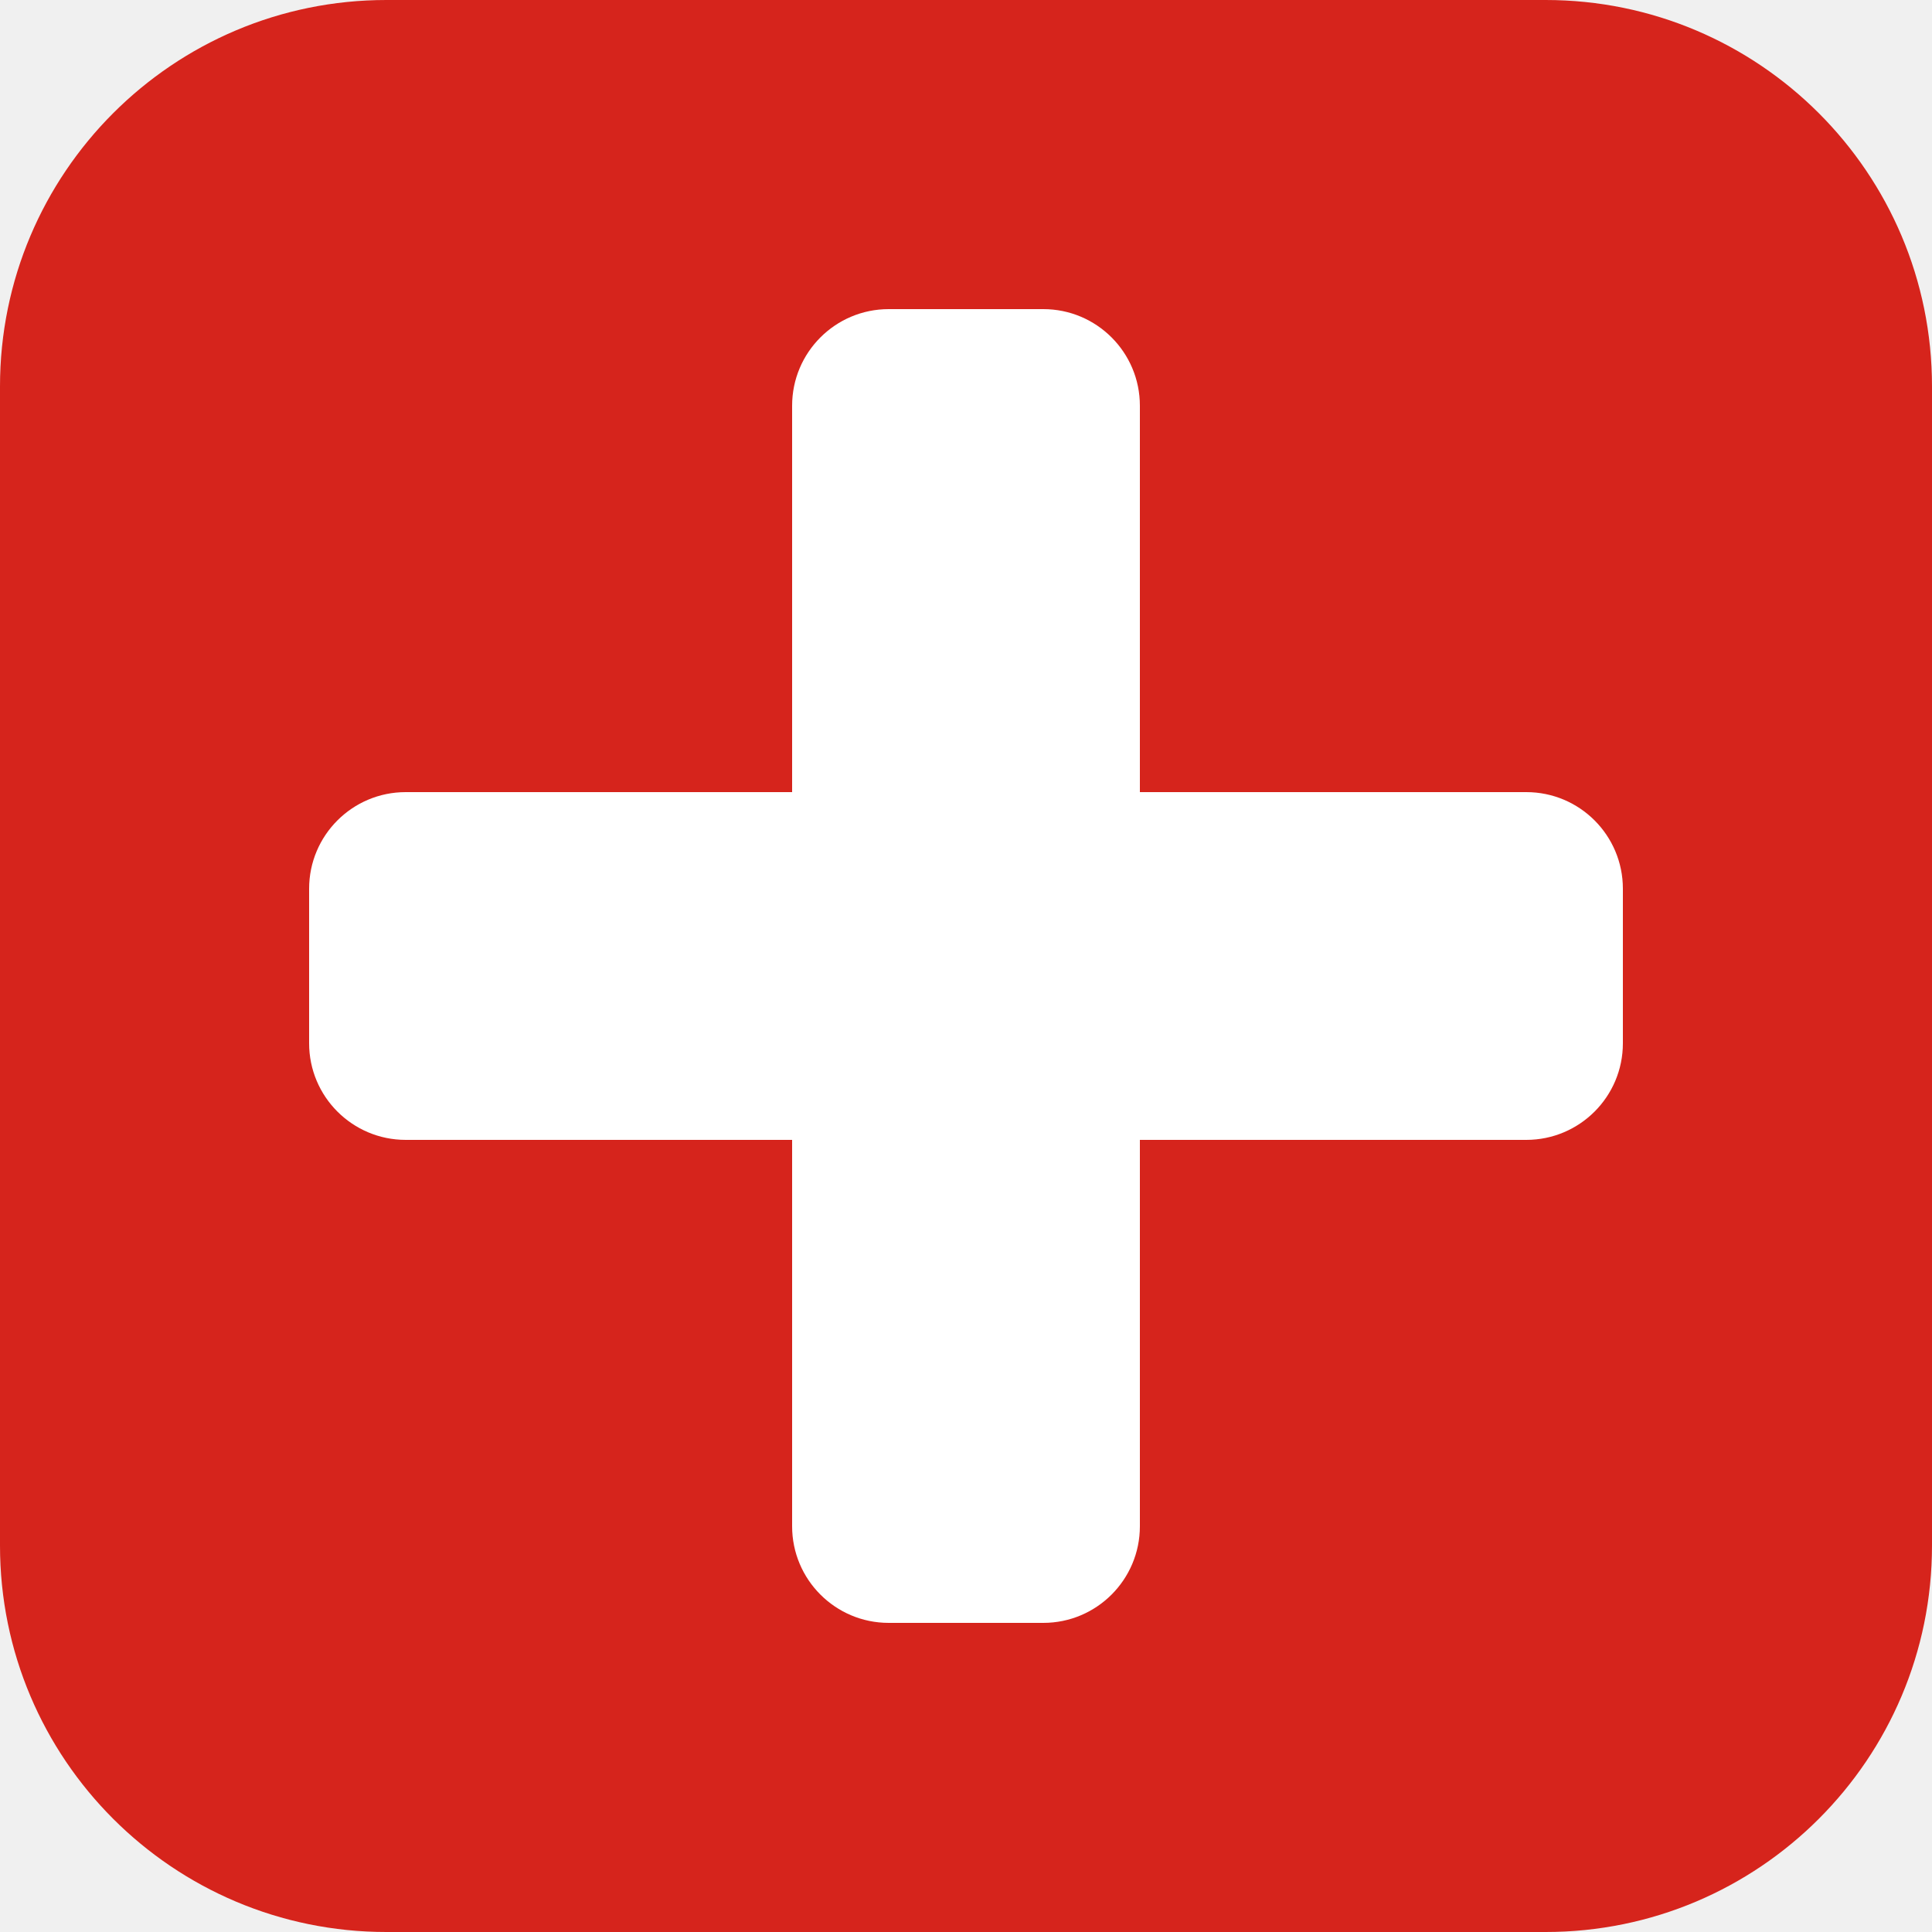
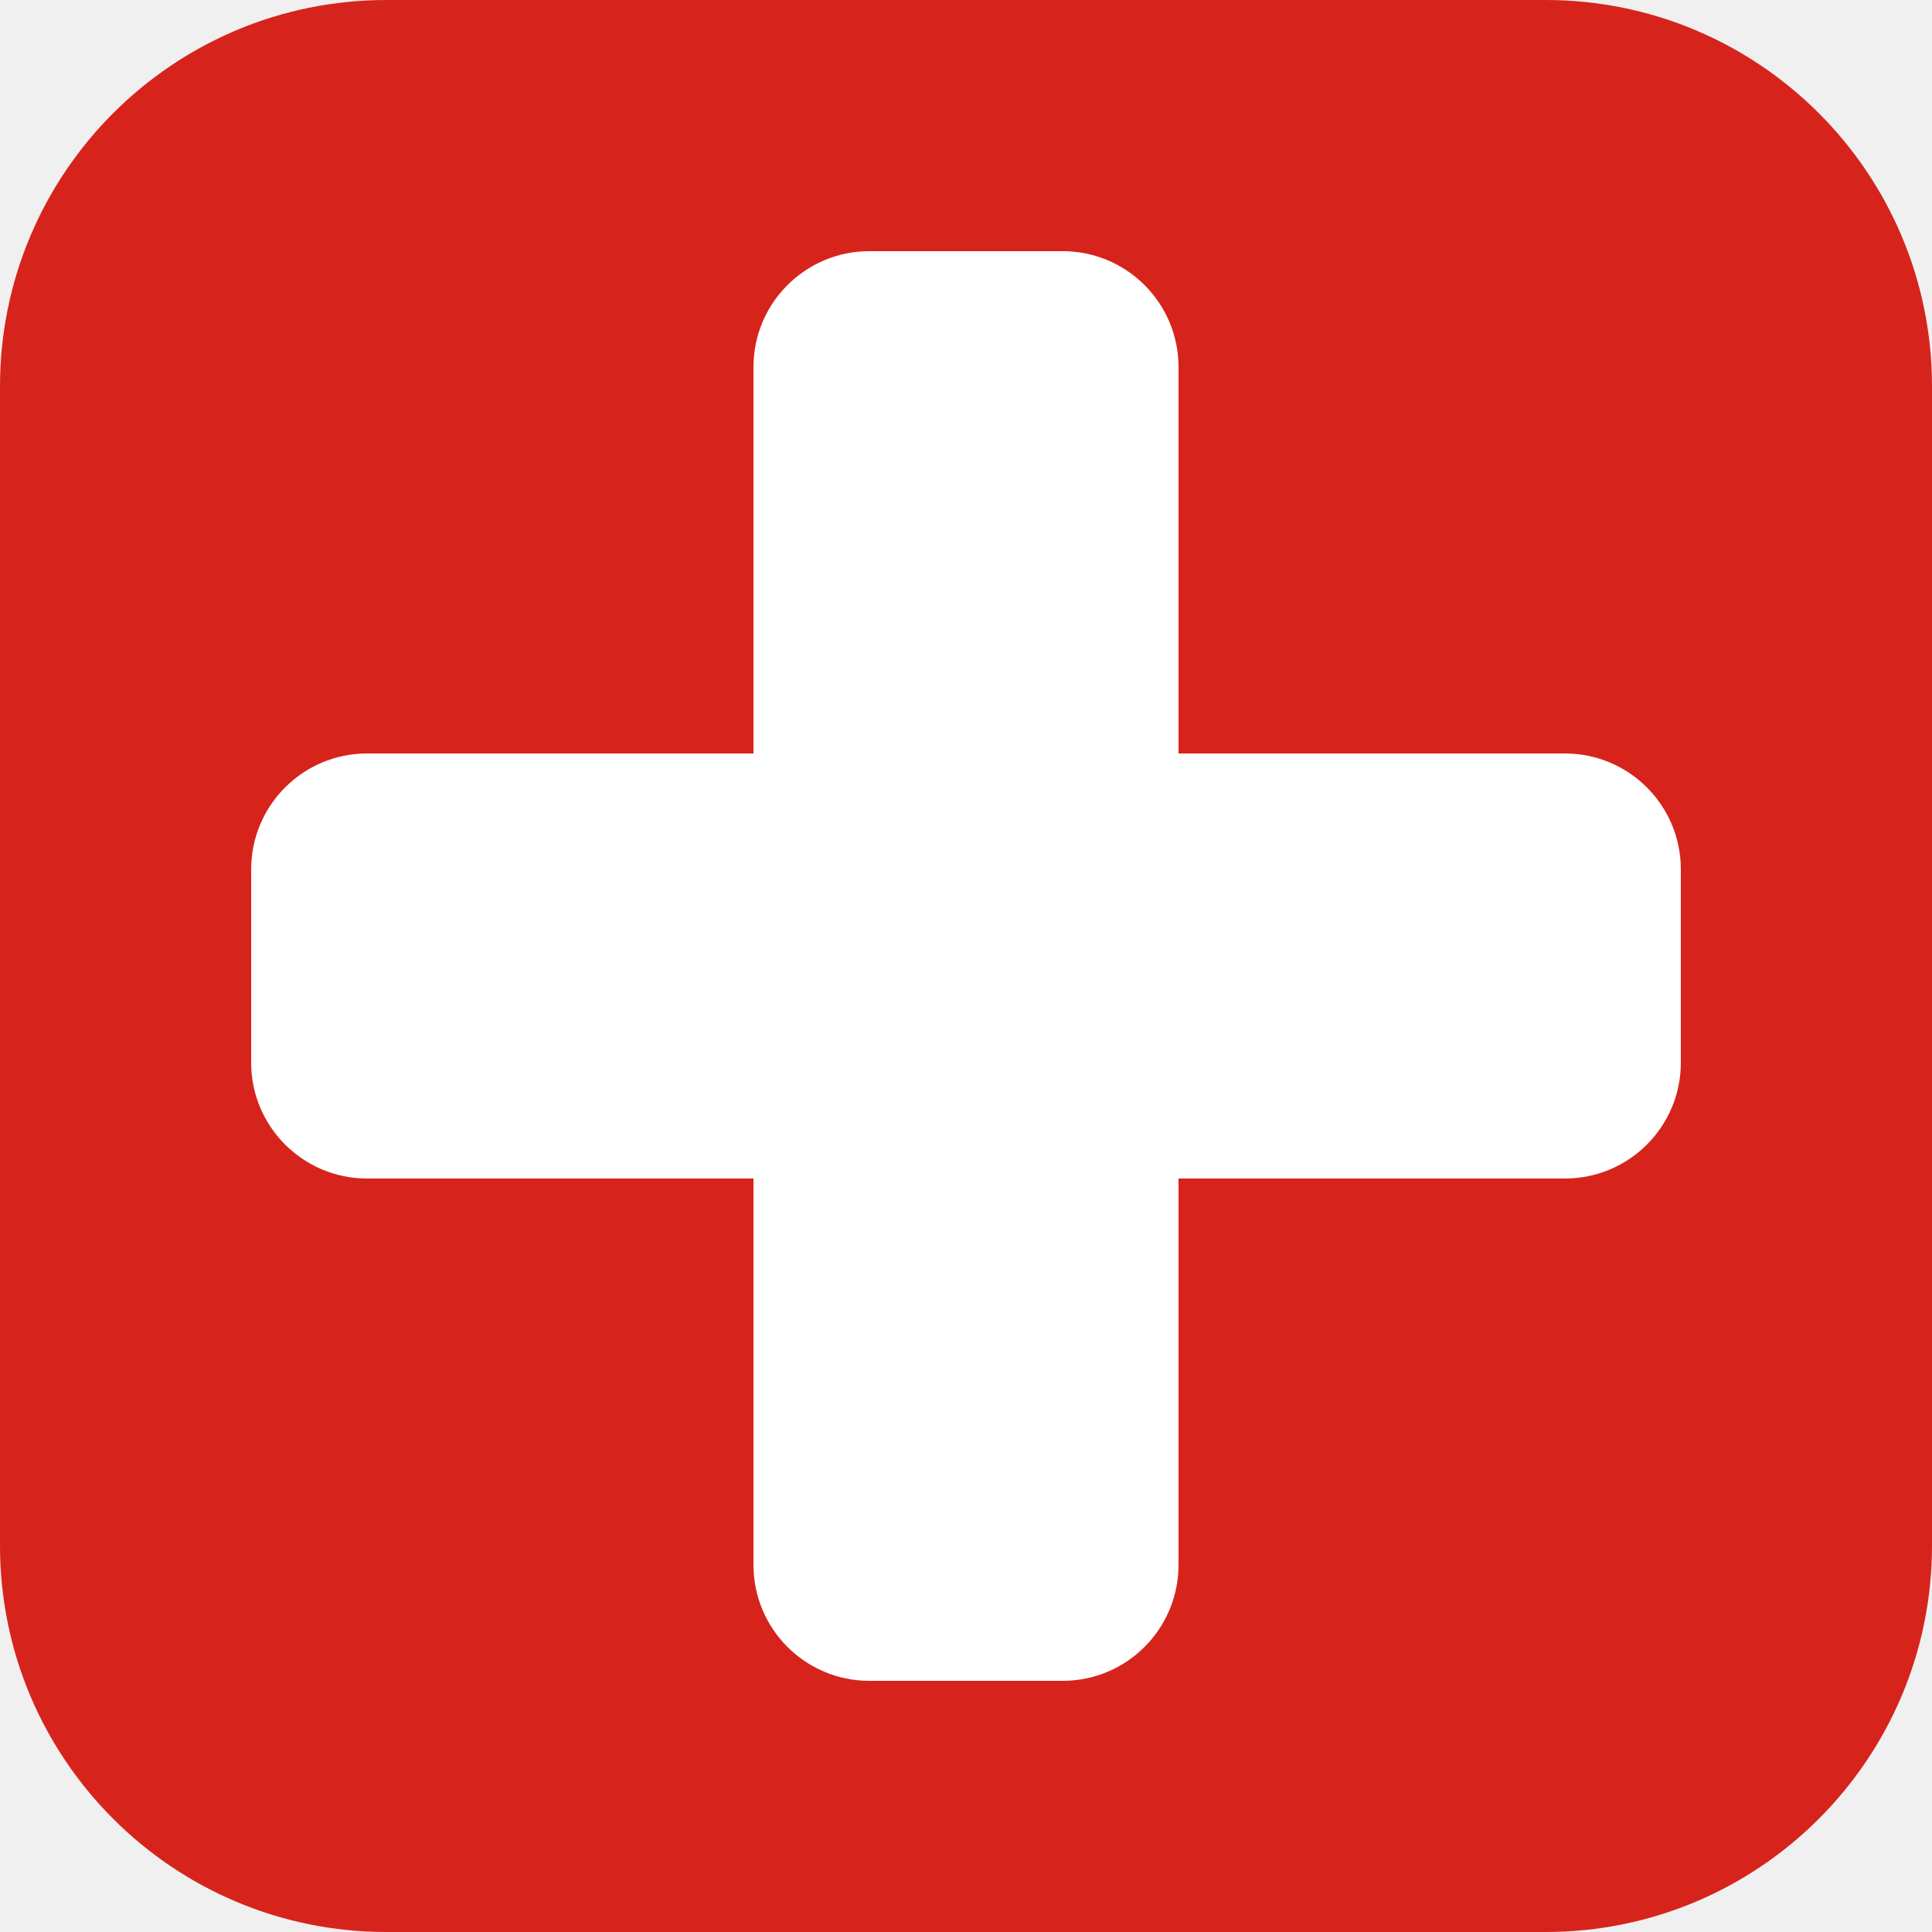
<svg xmlns="http://www.w3.org/2000/svg" viewBox="0 0 100 100">
  <rect width="100" height="100" rx="20" fill="#D6241C" />
-   <rect x="41" y="16" width="18" height="68" rx="5" fill="#FFFFFF" />
-   <rect x="16" y="41" width="68" height="18" rx="5" fill="#FFFFFF" />
+   <rect x="39" y="13" width="22" height="74" rx="6" fill="#FFFFFF" />
+   <rect x="13" y="39" width="74" height="22" rx="6" fill="#FFFFFF" />
</svg>
